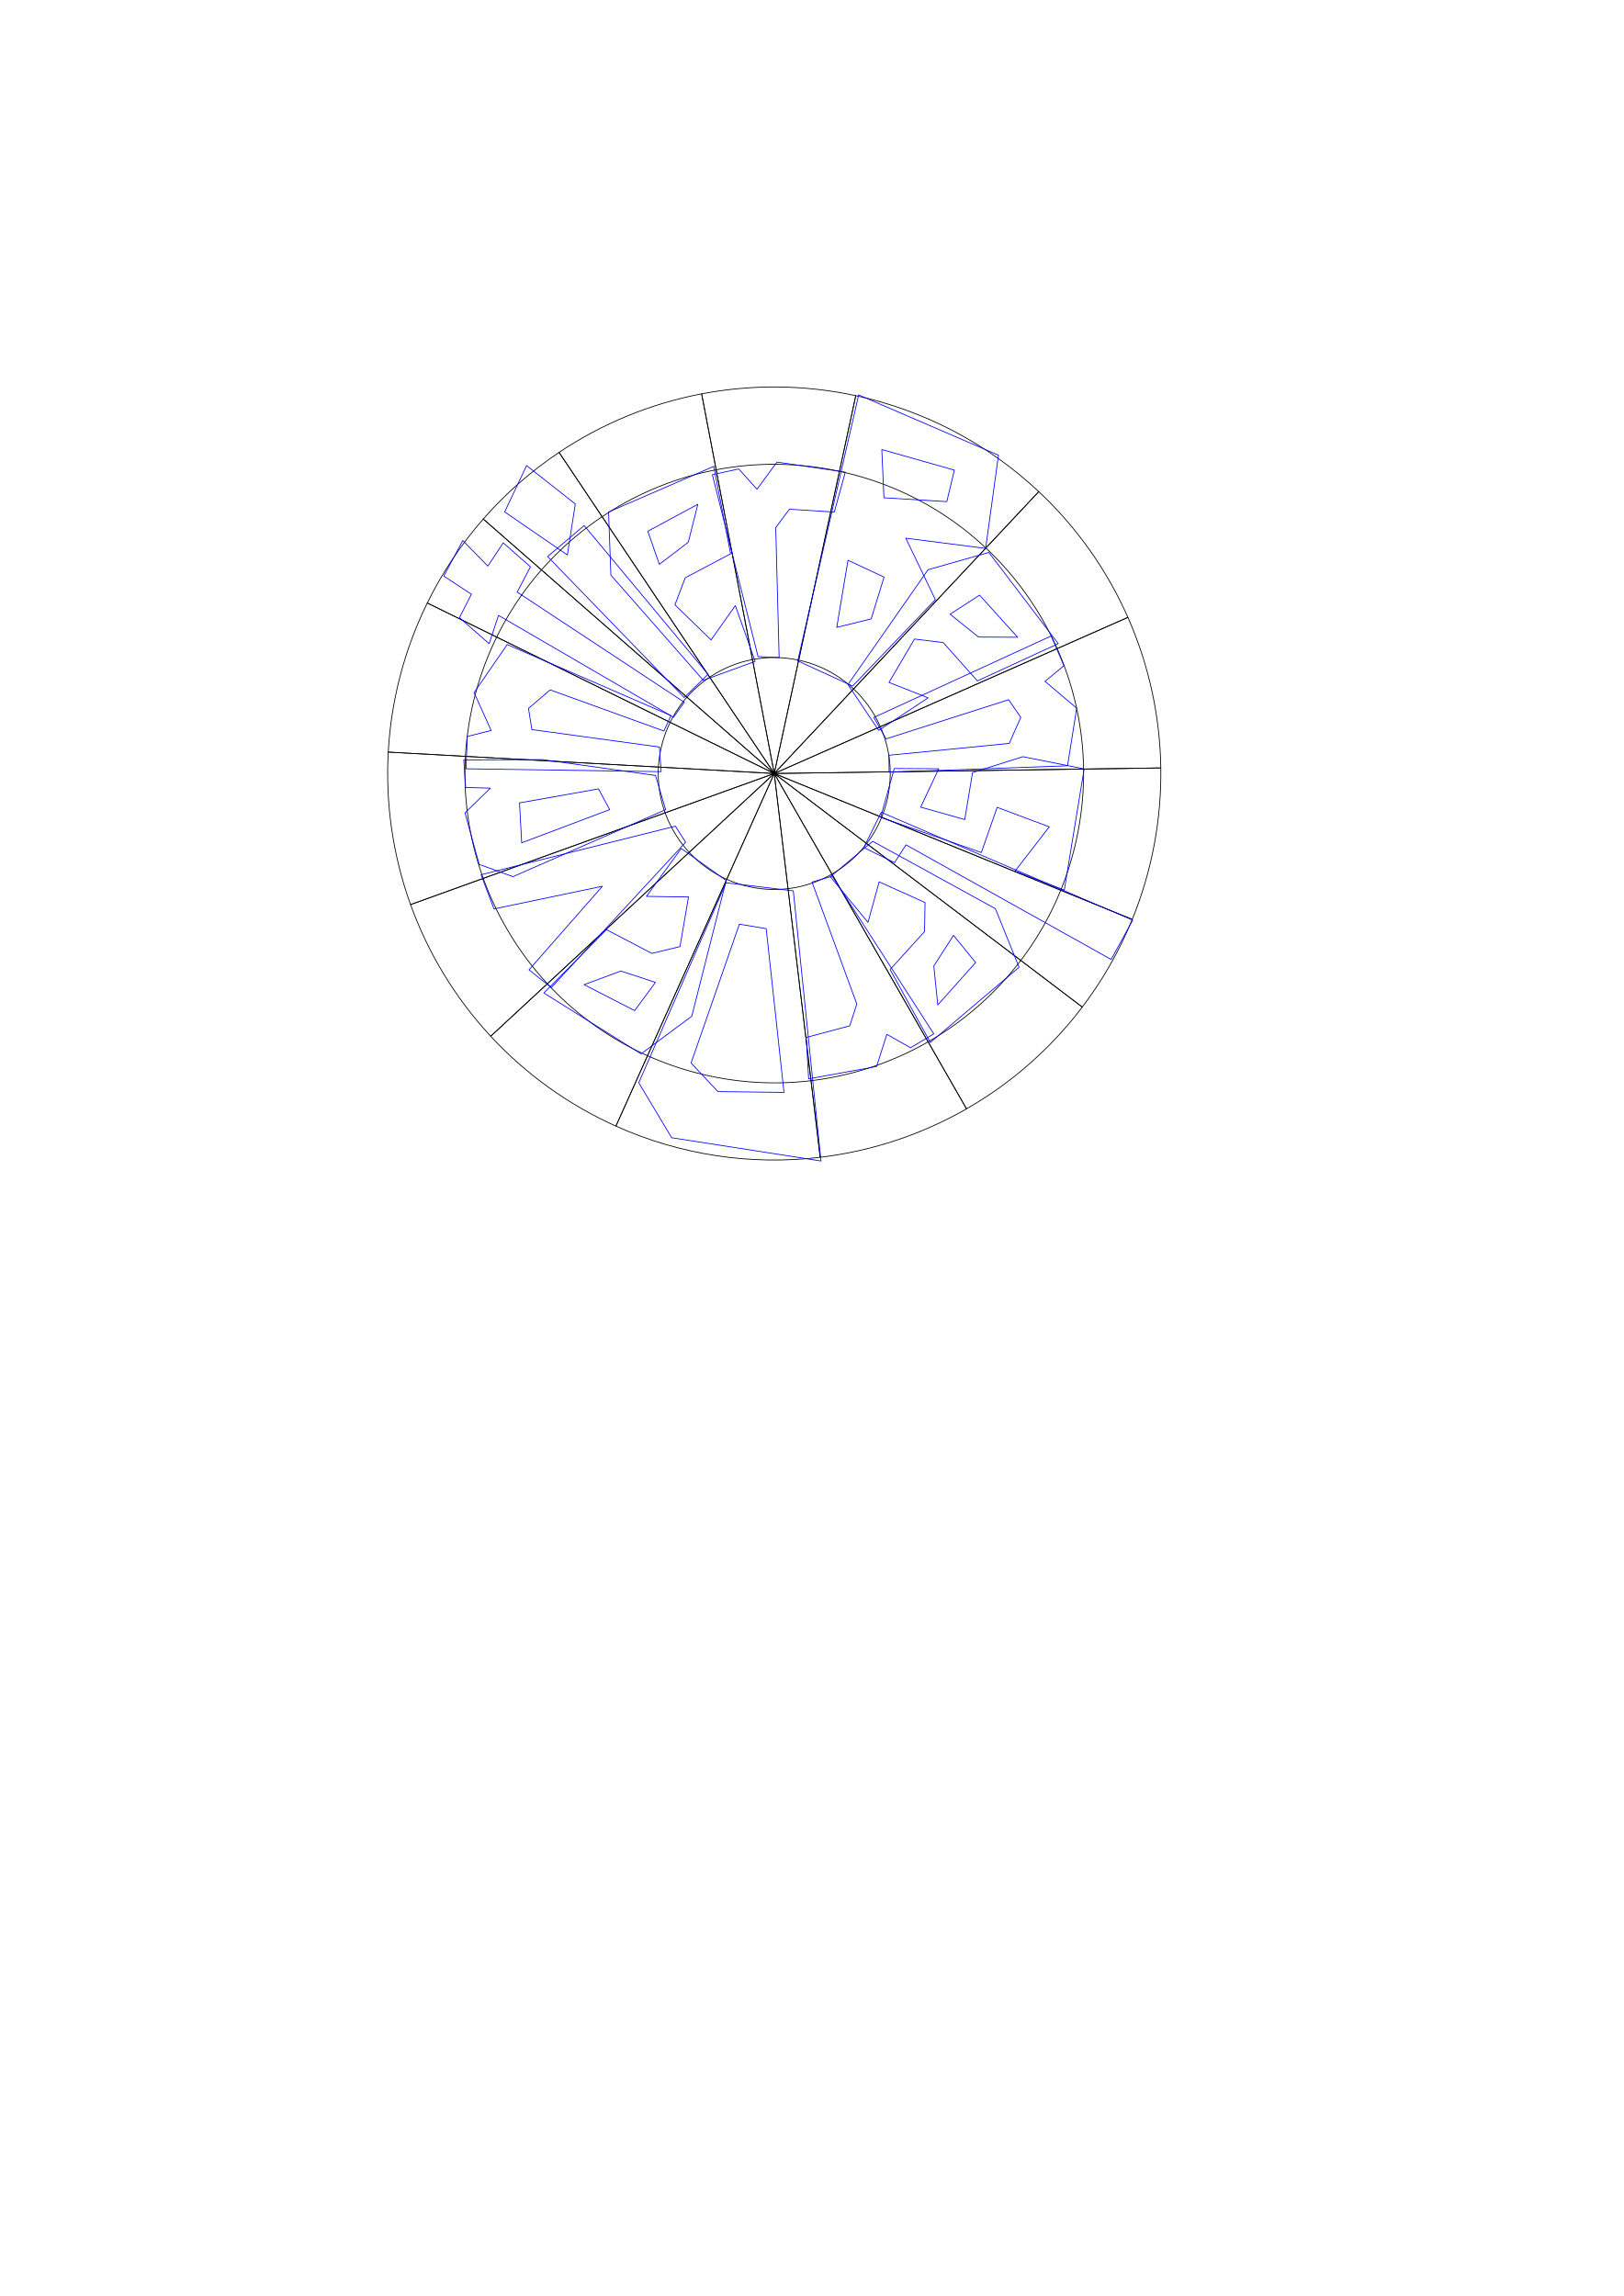
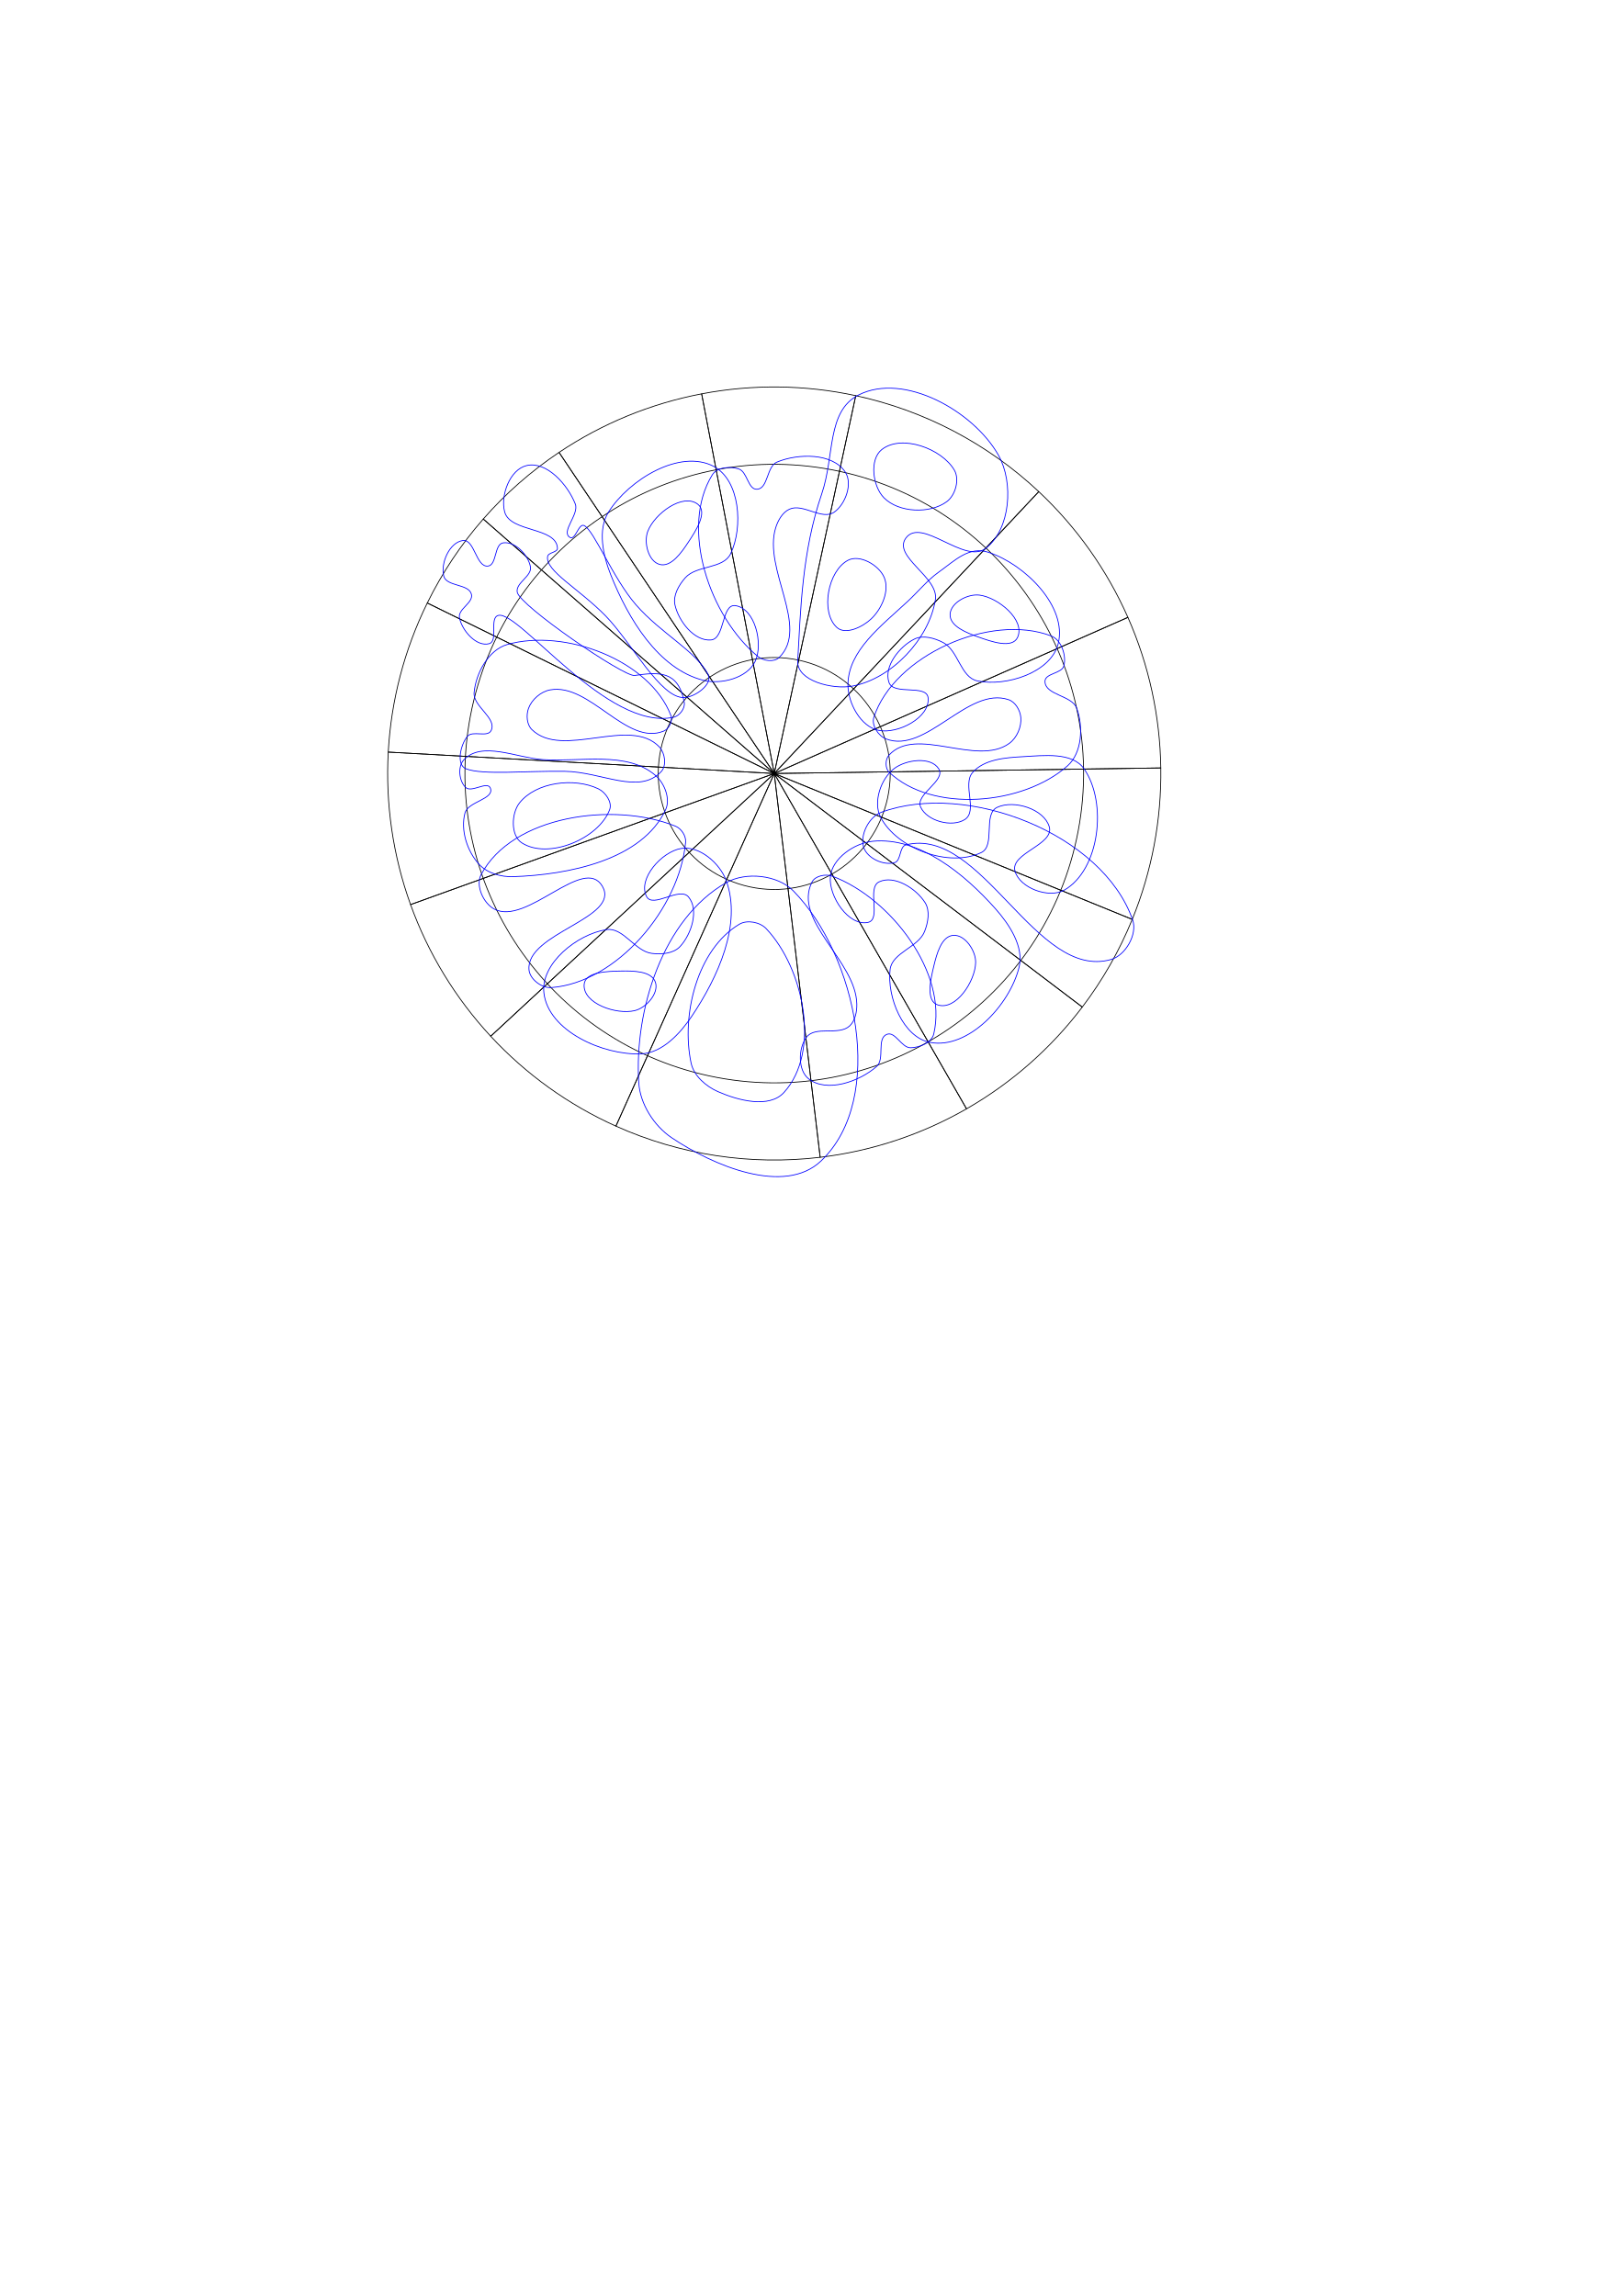
<svg xmlns="http://www.w3.org/2000/svg" width="210mm" height="297mm" viewBox="0 0 210 297" version="1.1" id="svg1">
  <defs id="defs1" />
  <g id="layer1" transform="rotate(57.17513,100.087,100.1321)" style="display:inline">
    <g id="g2" transform="rotate(-135,100.05,100.05)">
      <g id="g1">
        <path style="fill:none;stroke:#000000;stroke-width:0.1;stroke-linejoin:round;stroke-dasharray:none;stroke-opacity:1" id="path1-60" d="M 146.075,80.513 A 50,50 0 0 1 150.05,100.05 h -50 z" />
        <path style="fill:none;stroke:#000000;stroke-width:0.1;stroke-linejoin:round;stroke-dasharray:none;stroke-opacity:1" id="path1-2" d="m 134.783,64.083 a 50,50 0 0 1 11.292,16.43 L 100.05,100.05 Z" />
        <path style="fill:none;stroke:#000000;stroke-width:0.1;stroke-linejoin:round;stroke-dasharray:none;stroke-opacity:1" id="path1-97" d="m 124.29,56.319 a 50,50 0 0 1 10.492,7.764 L 100.05,100.05 Z" />
        <path style="fill:none;stroke:#000000;stroke-width:0.1;stroke-linejoin:round;stroke-dasharray:none;stroke-opacity:1" id="path1-0" d="m 112.146,51.535 a 50,50 0 0 1 12.144,4.784 L 100.05,100.05 Z" />
        <path style="fill:none;stroke:#000000;stroke-width:0.1;stroke-linejoin:round;stroke-dasharray:none;stroke-opacity:1" id="path1-54" d="M 92.228,50.666 A 50,50 0 0 1 112.146,51.535 L 100.05,100.05 Z" />
        <path style="fill:none;stroke:#000000;stroke-width:0.1;stroke-linejoin:round;stroke-dasharray:none;stroke-opacity:1" id="path1-69" d="M 73.554,57.648 A 50,50 0 0 1 92.228,50.666 L 100.05,100.05 Z" />
        <path style="fill:none;stroke:#000000;stroke-width:0.1;stroke-linejoin:round;stroke-dasharray:none;stroke-opacity:1" id="path1-7" d="M 59.092,71.371 A 50,50 0 0 1 73.554,57.648 L 100.05,100.05 Z" />
        <path style="fill:none;stroke:#000000;stroke-width:0.1;stroke-linejoin:round;stroke-dasharray:none;stroke-opacity:1" id="path1-8" d="M 51.143,89.654 A 50,50 0 0 1 59.092,71.371 L 100.05,100.05 Z" />
        <path style="fill:none;stroke:#000000;stroke-width:0.1;stroke-linejoin:round;stroke-dasharray:none;stroke-opacity:1" id="path1-4" d="M 52.774,116.328 A 50,50 0 0 1 51.143,89.654 L 100.05,100.05 Z" />
        <path style="fill:none;stroke:#000000;stroke-width:0.1;stroke-linejoin:round;stroke-dasharray:none;stroke-opacity:1" id="path1-6" d="M 62.893,133.507 A 50,50 0 0 1 52.774,116.328 L 100.05,100.05 Z" />
        <path style="fill:none;stroke:#000000;stroke-width:0.1;stroke-linejoin:round;stroke-dasharray:none;stroke-opacity:1" id="path1-9" d="M 78.919,145.365 A 50,50 0 0 1 62.893,133.507 L 100.05,100.05 Z" />
        <path style="fill:none;stroke:#000000;stroke-width:0.1;stroke-linejoin:round;stroke-dasharray:none;stroke-opacity:1" id="path1-85" d="m 91.368,149.29 a 50,50 0 0 1 -12.448,-3.925 L 100.05,100.05 Z" />
        <path style="fill:none;stroke:#000000;stroke-width:0.1;stroke-linejoin:round;stroke-dasharray:none;stroke-opacity:1" id="path1-5" d="m 111.298,148.769 a 50,50 0 0 1 -19.93,0.522 L 100.05,100.05 Z" />
        <path style="fill:none;stroke:#000000;stroke-width:0.1;stroke-linejoin:round;stroke-dasharray:none;stroke-opacity:1" id="path1-88" d="m 129.439,140.501 a 50,50 0 0 1 -18.142,8.268 L 100.05,100.05 Z" />
        <path style="fill:none;stroke:#000000;stroke-width:0.1;stroke-linejoin:round;stroke-dasharray:none;stroke-opacity:1" id="path1-64" d="m 142.908,125.802 a 50,50 0 0 1 -13.469,14.699 L 100.05,100.05 Z" />
        <path style="fill:none;stroke:#000000;stroke-width:0.1;stroke-linejoin:round;stroke-dasharray:none;stroke-opacity:1" id="path1" d="m 150.05,100.05 a 50,50 0 0 1 -7.142,25.752 L 100.05,100.05 Z" />
      </g>
      <circle style="fill:none;stroke:#000000;stroke-width:0.1;stroke-linejoin:round;stroke-dasharray:none;stroke-opacity:1" id="path2-2" cx="-122.546" cy="70.752" transform="translate(222.5857,29.30397)" r="40" />
      <circle style="fill:none;stroke:#000000;stroke-width:0.1;stroke-linejoin:round;stroke-dasharray:none;stroke-opacity:1" id="path2" cx="100.05" cy="100.05" r="15" />
    </g>
  </g>
  <g id="layer2" transform="rotate(27.17514,100.0795,100.2311)">
-     <g id="g3">
-       <path id="rect2-6-8" style="fill:none;stroke:#0000ff;stroke-width:0.1;stroke-linejoin:round" d="m 79.698,59.202 2.898,3.031 -4.825,6.559 -5.394,-3.147 z" transform="rotate(30,100.05,100.05)" />
-       <path id="rect2-6-8-9" style="fill:none;stroke:#0000ff;stroke-width:0.1;stroke-linejoin:round" d="m 86.401,74.344 3.639,4.327 -1.492,4.337 -6.505,-5.924 z" transform="rotate(30,100.05,100.05)" />
-       <path id="rect2" style="fill:none;stroke:#0000ff;stroke-width:0.1;stroke-linejoin:round" d="m 107.047,50.179 4.027,11.48 -9.79,3.542 7.036,5.323 -4.42,14.836 -7.8,0.347 -8.703,-34.208 z" />
-     </g>
-     <g id="g4">
-       <path id="rect2-1" style="display:inline;fill:none;stroke:#0000ff;stroke-width:0.1;stroke-linejoin:round" d="m 111.679,61.933 13.374,6.4 -7.103,9.062 -6.19,-2.392 -3.517,1.287 -0.369,6.503 5.412,-0.538 -3.764,6.663 -6.245,-3.459 2.433,-17.944 z" />
-       <path id="rect2-6-3" style="fill:none;stroke:#0000ff;stroke-width:0.1;stroke-linejoin:round" d="m 120.006,69.995 -4.516,2.288 -4.616,-0.951 2.256,-3.935 z" />
-     </g>
-     <path id="rect2-6-4" style="fill:none;stroke:#0000ff;stroke-width:0.1;stroke-linejoin:round" d="m 127.014,70.535 -1.258,2.916 5.234,1.217 2.353,7.173 -20.152,11.274 -1.026,-1.936 13.146,-8.473 -0.209,-3.681 -2.443,-1.312 -11.795,11.754 -2.668,-1.75 15.591,-19.853 z" />
-     <path id="rect2-6-9" style="fill:none;stroke:#0000ff;stroke-width:0.1;stroke-linejoin:round" d="m 108.704,60.553 -1.357,6.697 -6.388,-3.423 -1.369,7.065 6.104,1.052 -2.333,13.596 -6.52,-0.69 -0.917,-5.677 5.28,1.478 0.635,-5.889 -6.157,0.017 -3.107,-6.08 0.248,-8.076 z" transform="rotate(72.36418,100.05,100.05)" />
-     <path id="rect2-6-80" style="fill:none;stroke:#0000ff;stroke-width:0.1;stroke-linejoin:round" d="m 99.616,50.261 0.107,30.395 2.738,0.164 0.249,4.419 -5.086,0.27 -3.811,-35.179 z" transform="rotate(92.22272,100.04,100.0427)" />
-     <g id="g4-0" transform="rotate(83.8846,100.105,100.482)" style="display:inline">
-       <path id="rect2-1-0" style="display:inline;fill:none;stroke:#0000ff;stroke-width:0.1;stroke-linejoin:round" d="m 111.679,61.933 13.205,7.221 -6.934,8.241 -6.19,-2.392 -3.517,1.287 -0.369,6.503 5.412,-0.538 -3.764,6.663 -6.245,-3.459 2.433,-17.944 z" />
-       <path id="rect2-6-3-4" style="fill:none;stroke:#0000ff;stroke-width:0.1;stroke-linejoin:round" d="m 120.006,69.995 -4.516,2.288 -4.616,-0.951 2.256,-3.935 z" />
-     </g>
-     <path id="rect2-6-2" style="display:inline;fill:none;stroke:#0000ff;stroke-width:0.1;stroke-linejoin:round" d="m 135.651,117.721 -4.663,-2.648 1.784,-5.537 -1.873,-2.295 -16.404,-3.686 0.787,-2.616 24.256,0.03 -0.115,3.491 -3.124,1.644 2.775,3.36 z" transform="rotate(30,100.05,100.05)" />
-     <g id="g5">
-       <path id="rect2-6-7" style="fill:none;stroke:#0000ff;stroke-width:0.1;stroke-linejoin:round" d="m 104.43,61.366 -3.19,18.743 -3.515,0.008 -5.775,-20.514 8.45,-1.309 z" transform="rotate(162.3442,100.0359,100.0674)" />
-       <path id="rect2-6-1" style="fill:none;stroke:#0000ff;stroke-width:0.1;stroke-linejoin:round" d="m 110.682,57.729 -6.856,27.384 -8.752,0.401 -9.31,-33.869 19.544,-0.226 z" transform="rotate(162.3442,100.0359,100.0674)" />
-     </g>
-     <g id="g4-0-5-4" transform="rotate(159.3111,99.3429,100.1086)" style="display:inline">
-       <path id="rect2-1-0-6-8" style="display:inline;fill:none;stroke:#0000ff;stroke-width:0.1;stroke-linejoin:round" d="m 111.679,61.933 13.374,6.4 -7.103,9.062 -6.19,-2.392 -3.517,1.287 -0.369,6.503 5.412,-0.538 -3.764,6.663 -6.245,-3.459 2.433,-17.944 z" />
-       <path id="rect2-6-3-4-9-0" style="fill:none;stroke:#0000ff;stroke-width:0.1;stroke-linejoin:round" d="m 120.006,69.995 -4.516,2.288 -4.616,-0.951 2.256,-3.935 z" />
-     </g>
-     <path id="rect2-6-10" style="fill:none;stroke:#0000ff;stroke-width:0.1;stroke-linejoin:round" d="m 108.983,61.019 -8.034,24.634 -2.467,0.008 -6.692,-24.704 3.48,-1.222 4.112,13.783 4.97,-13.433 z" transform="rotate(-149.2779,99.98072,100.0574)" />
-     <g id="g6">
-       <path id="rect2-6-0" style="fill:none;stroke:#0000ff;stroke-width:0.1;stroke-linejoin:round" d="m 105.958,70.708 -4.107,14.16 -4.562,0.663 -5.775,-20.776 2.191,-4.101 6.858,-0.867 2.699,3.701 0.547,-3.154 3.56,0.271 z" transform="rotate(-125.3397,99.97478,100.0423)" />
-       <path id="rect2-6-02" style="fill:none;stroke:#0000ff;stroke-width:0.1;stroke-linejoin:round" d="m 72.479,118.478 8.254,-6.276 2.515,1.723 -8.162,9.015 z" />
-     </g>
-     <path id="rect2-6-4-2-4" style="fill:none;stroke:#0000ff;stroke-width:0.1;stroke-linejoin:round" d="m 96.038,60.218 1.413,2.844 4.311,-3.208 6.995,2.839 -4.418,22.665 -2.14,-0.468 2.028,-15.507 -2.944,-2.219 -2.58,1.016 1.349,16.597 -3.06,0.906 -5.077,-24.727 z" transform="rotate(-104.7307,99.9932,99.97865)" />
-     <path id="rect2-6-029" style="fill:none;stroke:#0000ff;stroke-width:0.1;stroke-linejoin:round" d="m 97.464,50.318 5.189,-0.504 -0.952,4.531 3.606,-0.012 -0.628,4.646 -3.673,0.392 0.123,25.883 -2.384,-0.082 -1.585,-26.144 -3.717,1.024 0.667,-5.062 3.385,-0.397 z" transform="rotate(-83.49503,99.98461,99.97312)" />
-     <g id="g7" transform="rotate(-67.97485,99.94357,100.5821)">
-       <path id="rect2-6-6" style="fill:none;stroke:#0000ff;stroke-width:0.1;stroke-linejoin:round" d="m 102.824,60.141 -0.441,25.027 -4.3,0.27 -1.454,-25.359 z" />
-       <path id="rect2-6-99" style="fill:none;stroke:#0000ff;stroke-width:0.1;stroke-linejoin:round" d="m 102.256,49.399 1.523,7.875 -5.086,4.329 -2.502,-9.516 z" />
-     </g>
-     <g id="g4-0-5" transform="rotate(-76.20646,99.96473,100.2587)" style="display:inline">
-       <path id="rect2-1-0-6" style="display:inline;fill:none;stroke:#0000ff;stroke-width:0.1;stroke-linejoin:round" d="m 111.679,61.933 13.374,6.4 -7.103,9.062 -6.19,-2.392 -3.517,1.287 -0.369,6.503 5.412,-0.538 -3.764,6.663 -6.245,-3.459 2.433,-17.944 z" />
-       <path id="rect2-6-3-4-9" style="fill:none;stroke:#0000ff;stroke-width:0.1;stroke-linejoin:round" d="m 120.006,69.995 -4.516,2.288 -4.616,-0.951 2.256,-3.935 z" />
-     </g>
-     <path id="rect2-6-2-2" style="display:inline;fill:none;stroke:#0000ff;stroke-width:0.1;stroke-linejoin:round" d="m 109.327,61.074 -1.426,5.169 -5.805,-0.374 -1.767,2.378 0.44,16.807 -2.729,-0.123 -5.906,-23.526 3.413,-0.743 2.359,2.626 2.579,-3.513 z" transform="rotate(-27.17514,100.0795,100.2311)" />
+     <path id="rect2-6-8" style="fill:none;stroke:#0000ff;stroke-width:0.1;stroke-linejoin:round" d="m 64.816,64.33 c -0.482,4.634 4.929,6.857 8.162,10.946 4.933,6.238 11.17,10.456 16.479,14.328 2.103,1.534 5.606,-1.788 6.582,-4.201 1.935,-4.784 0.254,-11.616 -3.59,-15.059 -2.191,-1.962 -7.682,1.647 -8.755,-1.091 -1.266,-3.231 6.986,-4.503 6.708,-7.962 -0.326,-4.042 -5.179,-7.687 -9.227,-7.928 -6.553,-0.391 -15.679,4.438 -16.358,10.968 z m 7.561,1.316 c -0.314,-3.236 4.073,-6.583 7.32,-6.443 1.397,0.06 2.808,1.636 2.898,3.031 0.175,2.709 -2.167,6.009 -4.825,6.559 -2.038,0.422 -5.193,-1.075 -5.394,-3.147 z m 9.666,11.438 c 0.152,-1.709 2.663,-3.006 4.358,-2.741 1.862,0.291 3.294,2.475 3.639,4.328 0.28,1.503 -0.011,3.958 -1.492,4.337 -2.841,0.727 -6.765,-3.003 -6.505,-5.924 z" transform="rotate(30,100.05,100.05)" />
+     <path id="rect2-1" style="display:inline;fill:none;stroke:#0000ff;stroke-width:0.1;stroke-linejoin:round" d="m 111.679,61.933 c -2.693,0.415 -3.397,2.9 -4.648,5.32 -0.756,1.463 -1.188,3.432 -1.79,5.094 -1.602,4.427 -3.934,9.19 -1.965,13.113 1.067,2.127 3.955,4.106 6.244,3.459 2.455,-0.694 5.158,-4.526 3.764,-6.663 -0.99,-1.519 -4.103,1.792 -5.412,0.538 -1.567,-1.503 -0.924,-4.76 0.37,-6.503 0.744,-1.003 2.269,-1.298 3.517,-1.287 2.212,0.02 4.057,2.979 6.19,2.392 3.7,-1.019 7.977,-5.325 7.103,-9.062 -1.126,-4.812 -8.489,-7.152 -13.374,-6.4 z m 1.45,5.463 c 2.306,-0.828 6.745,0.152 6.876,2.599 0.091,1.685 -2.843,2.064 -4.516,2.288 -1.557,0.208 -3.97,0.481 -4.616,-0.951 -0.621,-1.378 0.833,-3.425 2.256,-3.935 z" />
+     <path id="rect2-6-4" style="fill:none;stroke:#0000ff;stroke-width:0.1;stroke-linejoin:round" d="m 127.014,70.535 c 0.248,1.029 -1.735,1.971 -1.258,2.916 0.807,1.599 3.912,0.008 5.234,1.217 1.856,1.699 3.268,4.828 2.353,7.173 -2.797,7.171 -12.769,13.451 -20.152,11.274 -0.7,-0.207 -1.21,-1.229 -1.026,-1.936 1.318,-5.044 10.781,-3.827 13.146,-8.473 0.557,-1.095 0.451,-2.644 -0.209,-3.681 -0.497,-0.779 -1.528,-1.446 -2.443,-1.312 -5.492,0.804 -6.273,11.191 -11.795,11.754 -1.058,0.108 -2.496,-0.7 -2.668,-1.75 -1.36,-8.304 7.224,-18.954 15.591,-19.853 1.388,-0.149 2.901,1.312 3.228,2.67 z" />
+     <path id="rect2-6-9" style="fill:none;stroke:#0000ff;stroke-width:0.1;stroke-linejoin:round" d="m 108.704,60.553 c 1.446,1.76 0.704,5.728 -1.357,6.697 -2.186,1.028 -4.206,-4.46 -6.388,-3.423 -2.166,1.03 -2.732,5.091 -1.369,7.065 1.173,1.699 4.912,-0.634 6.104,1.052 2.653,3.756 1.334,10.822 -2.333,13.596 -1.743,1.319 -4.933,0.812 -6.52,-0.69 -1.392,-1.318 -2.347,-4.4 -0.917,-5.677 1.363,-1.217 3.766,2.502 5.28,1.478 1.635,-1.107 1.956,-4.421 0.635,-5.889 -1.373,-1.525 -4.405,1.086 -6.157,0.017 -1.943,-1.185 -2.608,-3.859 -3.107,-6.08 -0.59,-2.628 -1.682,-6.197 0.248,-8.076 3.793,-3.694 12.524,-4.161 15.884,-0.069 z" transform="rotate(72.36418,100.05,100.05)" />
+     <path id="rect2-6-80" style="fill:none;stroke:#0000ff;stroke-width:0.1;stroke-linejoin:round" d="m 99.616,50.261 c 7.219,7.109 -6.854,23.033 0.107,30.395 0.628,0.664 2.093,-0.484 2.738,0.164 1.041,1.045 1.234,3.32 0.249,4.419 -1.133,1.264 -3.793,1.37 -5.086,0.27 -8.984,-7.643 -11.637,-26.354 -3.811,-35.179 1.283,-1.447 4.424,-1.426 5.803,-0.069 z" transform="rotate(92.22272,100.04,100.0427)" />
+     <path id="rect2-1-0" style="display:inline;fill:none;stroke:#0000ff;stroke-width:0.1;stroke-linejoin:round" d="m 103.277,85.46 c 1.067,2.127 3.954,4.106 6.244,3.459 2.455,-0.694 5.158,-4.526 3.764,-6.663 -0.99,-1.519 -4.103,1.792 -5.412,0.538 -1.568,-1.503 -0.925,-4.76 0.369,-6.504 0.744,-1.003 2.269,-1.299 3.517,-1.287 2.212,0.02 4.047,2.942 6.19,2.393 3.477,-0.892 7.596,-4.712 6.934,-8.241 -0.925,-4.931 -8.228,-7.851 -13.205,-7.221 -2.703,0.342 -4.719,3.162 -5.97,5.583 -2.77,5.363 -5.14,12.549 -2.433,17.944 z m 7.597,-14.129 c -0.621,-1.378 0.833,-3.424 2.255,-3.935 2.306,-0.828 6.745,0.152 6.876,2.598 0.091,1.685 -2.843,2.064 -4.516,2.288 -1.557,0.208 -3.97,0.481 -4.616,-0.951 z" transform="rotate(83.8846,100.105,100.482)" />
+     <path id="rect2-6-2" style="display:inline;fill:none;stroke:#0000ff;stroke-width:0.1;stroke-linejoin:round" d="m 135.651,117.721 c -1.691,0.58 -4.015,-0.982 -4.663,-2.648 -0.704,-1.807 2.143,-3.632 1.784,-5.537 -0.183,-0.97 -1.033,-1.776 -1.873,-2.295 -4.767,-2.947 -13.577,1.153 -16.404,-3.686 -0.459,-0.786 0.056,-2.073 0.787,-2.616 6.492,-4.82 18.637,-5.784 24.256,0.03 0.809,0.837 0.503,2.504 -0.115,3.491 -0.625,0.997 -2.892,0.491 -3.124,1.644 -0.286,1.424 2.56,1.923 2.775,3.36 0.441,2.946 -0.605,7.289 -3.423,8.256 z" transform="rotate(30,100.05,100.05)" />
+     <path id="rect2-6-7" style="fill:none;stroke:#0000ff;stroke-width:0.1;stroke-linejoin:round" d="m 103.826,85.113 c 7.283,-5.958 9.002,-18.222 6.856,-27.384 -0.63,-2.69 -2.859,-5.166 -5.374,-6.31 -5.93,-2.698 -15.624,-4.979 -19.544,0.226 -7.044,9.353 -0.162,26.986 9.31,33.869 2.362,1.717 6.491,1.448 8.752,-0.401 z m -2.586,-5.005 c -0.894,0.757 -2.58,0.714 -3.515,0.008 -5.668,-4.283 -9.616,-14.539 -5.775,-20.514 1.541,-2.397 5.687,-2.011 8.45,-1.309 1.637,0.416 3.411,1.501 4.03,3.073 2.324,5.896 1.648,14.649 -3.19,18.743 z" transform="rotate(162.3442,100.0359,100.0674)" />
+     <path id="rect2-1-0-6-8" style="display:inline;fill:none;stroke:#0000ff;stroke-width:0.1;stroke-linejoin:round" d="m 109.521,88.919 c 2.455,-0.694 5.157,-4.526 3.764,-6.663 -0.99,-1.519 -4.103,1.792 -5.412,0.538 -1.568,-1.503 -0.924,-4.76 0.369,-6.504 0.744,-1.003 2.269,-1.298 3.517,-1.287 2.212,0.02 4.057,2.979 6.19,2.392 3.7,-1.019 7.977,-5.325 7.103,-9.062 -1.126,-4.812 -8.489,-7.153 -13.374,-6.401 -2.693,0.415 -4.719,3.163 -5.97,5.584 -2.77,5.363 -5.14,12.549 -2.433,17.944 1.067,2.127 3.954,4.106 6.244,3.459 z m 5.968,-16.637 c -1.557,0.208 -3.97,0.481 -4.615,-0.951 -0.621,-1.378 0.833,-3.424 2.256,-3.935 2.306,-0.828 6.744,0.152 6.876,2.598 0.091,1.685 -2.844,2.065 -4.516,2.288 z" transform="rotate(159.3111,99.3429,100.1086)" />
+     <path id="rect2-6-10" style="fill:none;stroke:#0000ff;stroke-width:0.1;stroke-linejoin:round" d="m 108.983,61.019 c 4.354,7.459 -1.052,19.55 -8.034,24.634 -0.665,0.484 -1.813,0.507 -2.467,0.008 -6.784,-5.173 -10.664,-17.154 -6.692,-24.704 0.573,-1.088 2.385,-1.78 3.48,-1.222 4.271,2.179 -0.68,13.629 4.112,13.783 4.772,0.154 0.801,-11.107 4.97,-13.433 1.375,-0.767 3.837,-0.427 4.631,0.933 z" transform="rotate(-149.2779,99.98072,100.0574)" />
+     <path id="rect2-6-0" style="fill:none;stroke:#0000ff;stroke-width:0.1;stroke-linejoin:round" d="m 105.958,70.708 c 0.711,-3.325 3.544,-7.455 1.411,-10.103 -0.746,-0.927 -2.621,-1.002 -3.56,-0.271 -0.842,0.656 0.492,2.912 -0.547,3.154 -1.487,0.347 -1.297,-3.096 -2.699,-3.701 -2.116,-0.913 -4.96,-0.44 -6.858,0.867 -1.277,0.879 -2.021,2.561 -2.191,4.101 -0.787,7.145 -0.246,16.851 5.775,20.776 1.287,0.839 3.403,0.347 4.562,-0.663 3.706,-3.227 3.079,-9.354 4.106,-14.16 z m -4.772,6.604 c -0.567,0.843 -1.968,1.542 -2.86,1.056 -3.559,-1.942 -5.307,-8.827 -2.633,-11.873 1.136,-1.295 3.963,-0.796 5.148,0.455 2.376,2.51 2.274,7.495 0.345,10.363 z" transform="rotate(-125.3397,99.97478,100.0423)" />
+     <path id="rect2-6-4-2-4" style="fill:none;stroke:#0000ff;stroke-width:0.1;stroke-linejoin:round" d="m 96.038,60.218 c 0.946,0.476 0.383,2.598 1.413,2.844 1.742,0.417 2.534,-2.981 4.311,-3.208 2.496,-0.319 5.796,0.626 6.995,2.839 3.666,6.768 2.014,18.437 -4.418,22.665 -0.61,0.401 -1.72,0.129 -2.14,-0.468 -2.998,-4.265 4.046,-10.701 2.028,-15.507 -0.476,-1.133 -1.726,-2.053 -2.944,-2.219 -0.916,-0.125 -2.091,0.232 -2.58,1.016 -2.935,4.711 4.487,12.019 1.349,16.597 -0.601,0.877 -2.147,1.453 -3.06,0.906 C 93.398,83.528 95.313,78.247 94.348,73.499 93.375,68.712 91.555,63.251 91.915,60.956 c 0.216,-1.379 2.876,-1.366 4.123,-0.738 z" transform="rotate(-104.7307,99.9932,99.97865)" />
+     <path id="rect2-6-029" style="fill:none;stroke:#0000ff;stroke-width:0.1;stroke-linejoin:round" d="m 97.464,50.318 c 1.163,-1.291 4.03,-1.799 5.189,-0.504 1.03,1.15 -1.927,3.335 -0.952,4.531 0.759,0.932 2.813,-0.915 3.606,-0.012 1.03,1.175 0.493,3.557 -0.628,4.646 -0.883,0.858 -2.777,-0.453 -3.673,0.392 -1.288,1.216 -1.493,17.558 -0.555,18.611 2.051,2.302 3.732,4.308 0.678,7.272 -0.571,0.554 -1.814,0.473 -2.384,-0.082 -6.254,-6.092 0.408,-24.226 -1.585,-26.144 -0.926,-0.891 -2.748,1.868 -3.717,1.024 -1.283,-1.118 -0.545,-3.867 0.667,-5.062 0.809,-0.798 2.633,0.455 3.385,-0.397 0.944,-1.069 -0.986,-3.217 -0.032,-4.277 z" transform="rotate(-83.49503,99.98461,99.97312)" />
+     <path id="rect2-6-6" style="fill:none;stroke:#0000ff;stroke-width:0.1;stroke-linejoin:round" d="m 102.256,49.399 c -1.96,-1.023 -5.106,0.695 -6.064,2.688 -1.196,2.488 3.802,5.831 2.105,8.009 -0.342,0.439 -1.242,-0.373 -1.669,-0.017 -1.441,1.204 0.327,5.71 0.654,10.617 0.323,4.833 -1.623,12.82 0.8,14.741 1.126,0.892 3.983,1.131 4.301,-0.27 0.768,-3.384 -1.166,-7.931 -1.184,-12.902 -0.017,-4.531 2.185,-10.817 1.625,-12.125 -0.313,-0.73 -2.113,0.723 -2.384,-0.024 -0.498,-1.374 2.856,-1.463 3.34,-2.843 0.885,-2.523 0.846,-6.638 -1.524,-7.875 z" transform="rotate(-67.97485,99.94357,100.5821)" />
+     <path id="rect2-1-0-6" style="display:inline;fill:none;stroke:#0000ff;stroke-width:0.1;stroke-linejoin:round" d="m 125.053,68.333 c -1.126,-4.812 -8.489,-7.153 -13.374,-6.4 -2.693,0.415 -4.719,3.163 -5.97,5.583 -2.77,5.363 -5.14,12.549 -2.433,17.944 1.067,2.127 3.955,4.106 6.245,3.459 2.455,-0.694 5.157,-4.526 3.764,-6.663 -0.99,-1.519 -4.103,1.792 -5.412,0.537 -1.567,-1.502 -0.925,-4.76 0.369,-6.503 0.744,-1.003 2.269,-1.298 3.517,-1.287 2.212,0.02 4.057,2.979 6.19,2.392 3.7,-1.019 7.977,-5.325 7.103,-9.062 z m -5.047,1.662 c 0.091,1.685 -2.844,2.065 -4.516,2.288 -1.557,0.208 -3.97,0.481 -4.616,-0.951 -0.621,-1.378 0.833,-3.425 2.256,-3.935 2.306,-0.827 6.744,0.152 6.876,2.599 z" transform="rotate(-76.20646,99.96473,100.2587)" />
+     <path id="rect2-6-2-2" style="display:inline;fill:none;stroke:#0000ff;stroke-width:0.1;stroke-linejoin:round" d="m 109.327,61.074 c 0.976,1.497 0.03,4.133 -1.426,5.169 -1.58,1.125 -4.046,-1.189 -5.805,-0.374 -0.896,0.415 -1.469,1.436 -1.767,2.378 -1.691,5.343 4.44,12.882 0.44,16.807 -0.65,0.638 -2.024,0.453 -2.729,-0.123 -6.262,-5.115 -10.168,-16.655 -5.906,-23.526 0.614,-0.989 2.305,-1.101 3.413,-0.743 1.12,0.362 1.184,2.684 2.359,2.626 1.451,-0.072 1.239,-2.953 2.579,-3.513 2.749,-1.149 7.215,-1.197 8.843,1.299 z" transform="rotate(-27.17514,100.0795,100.2311)" />
  </g>
</svg>
